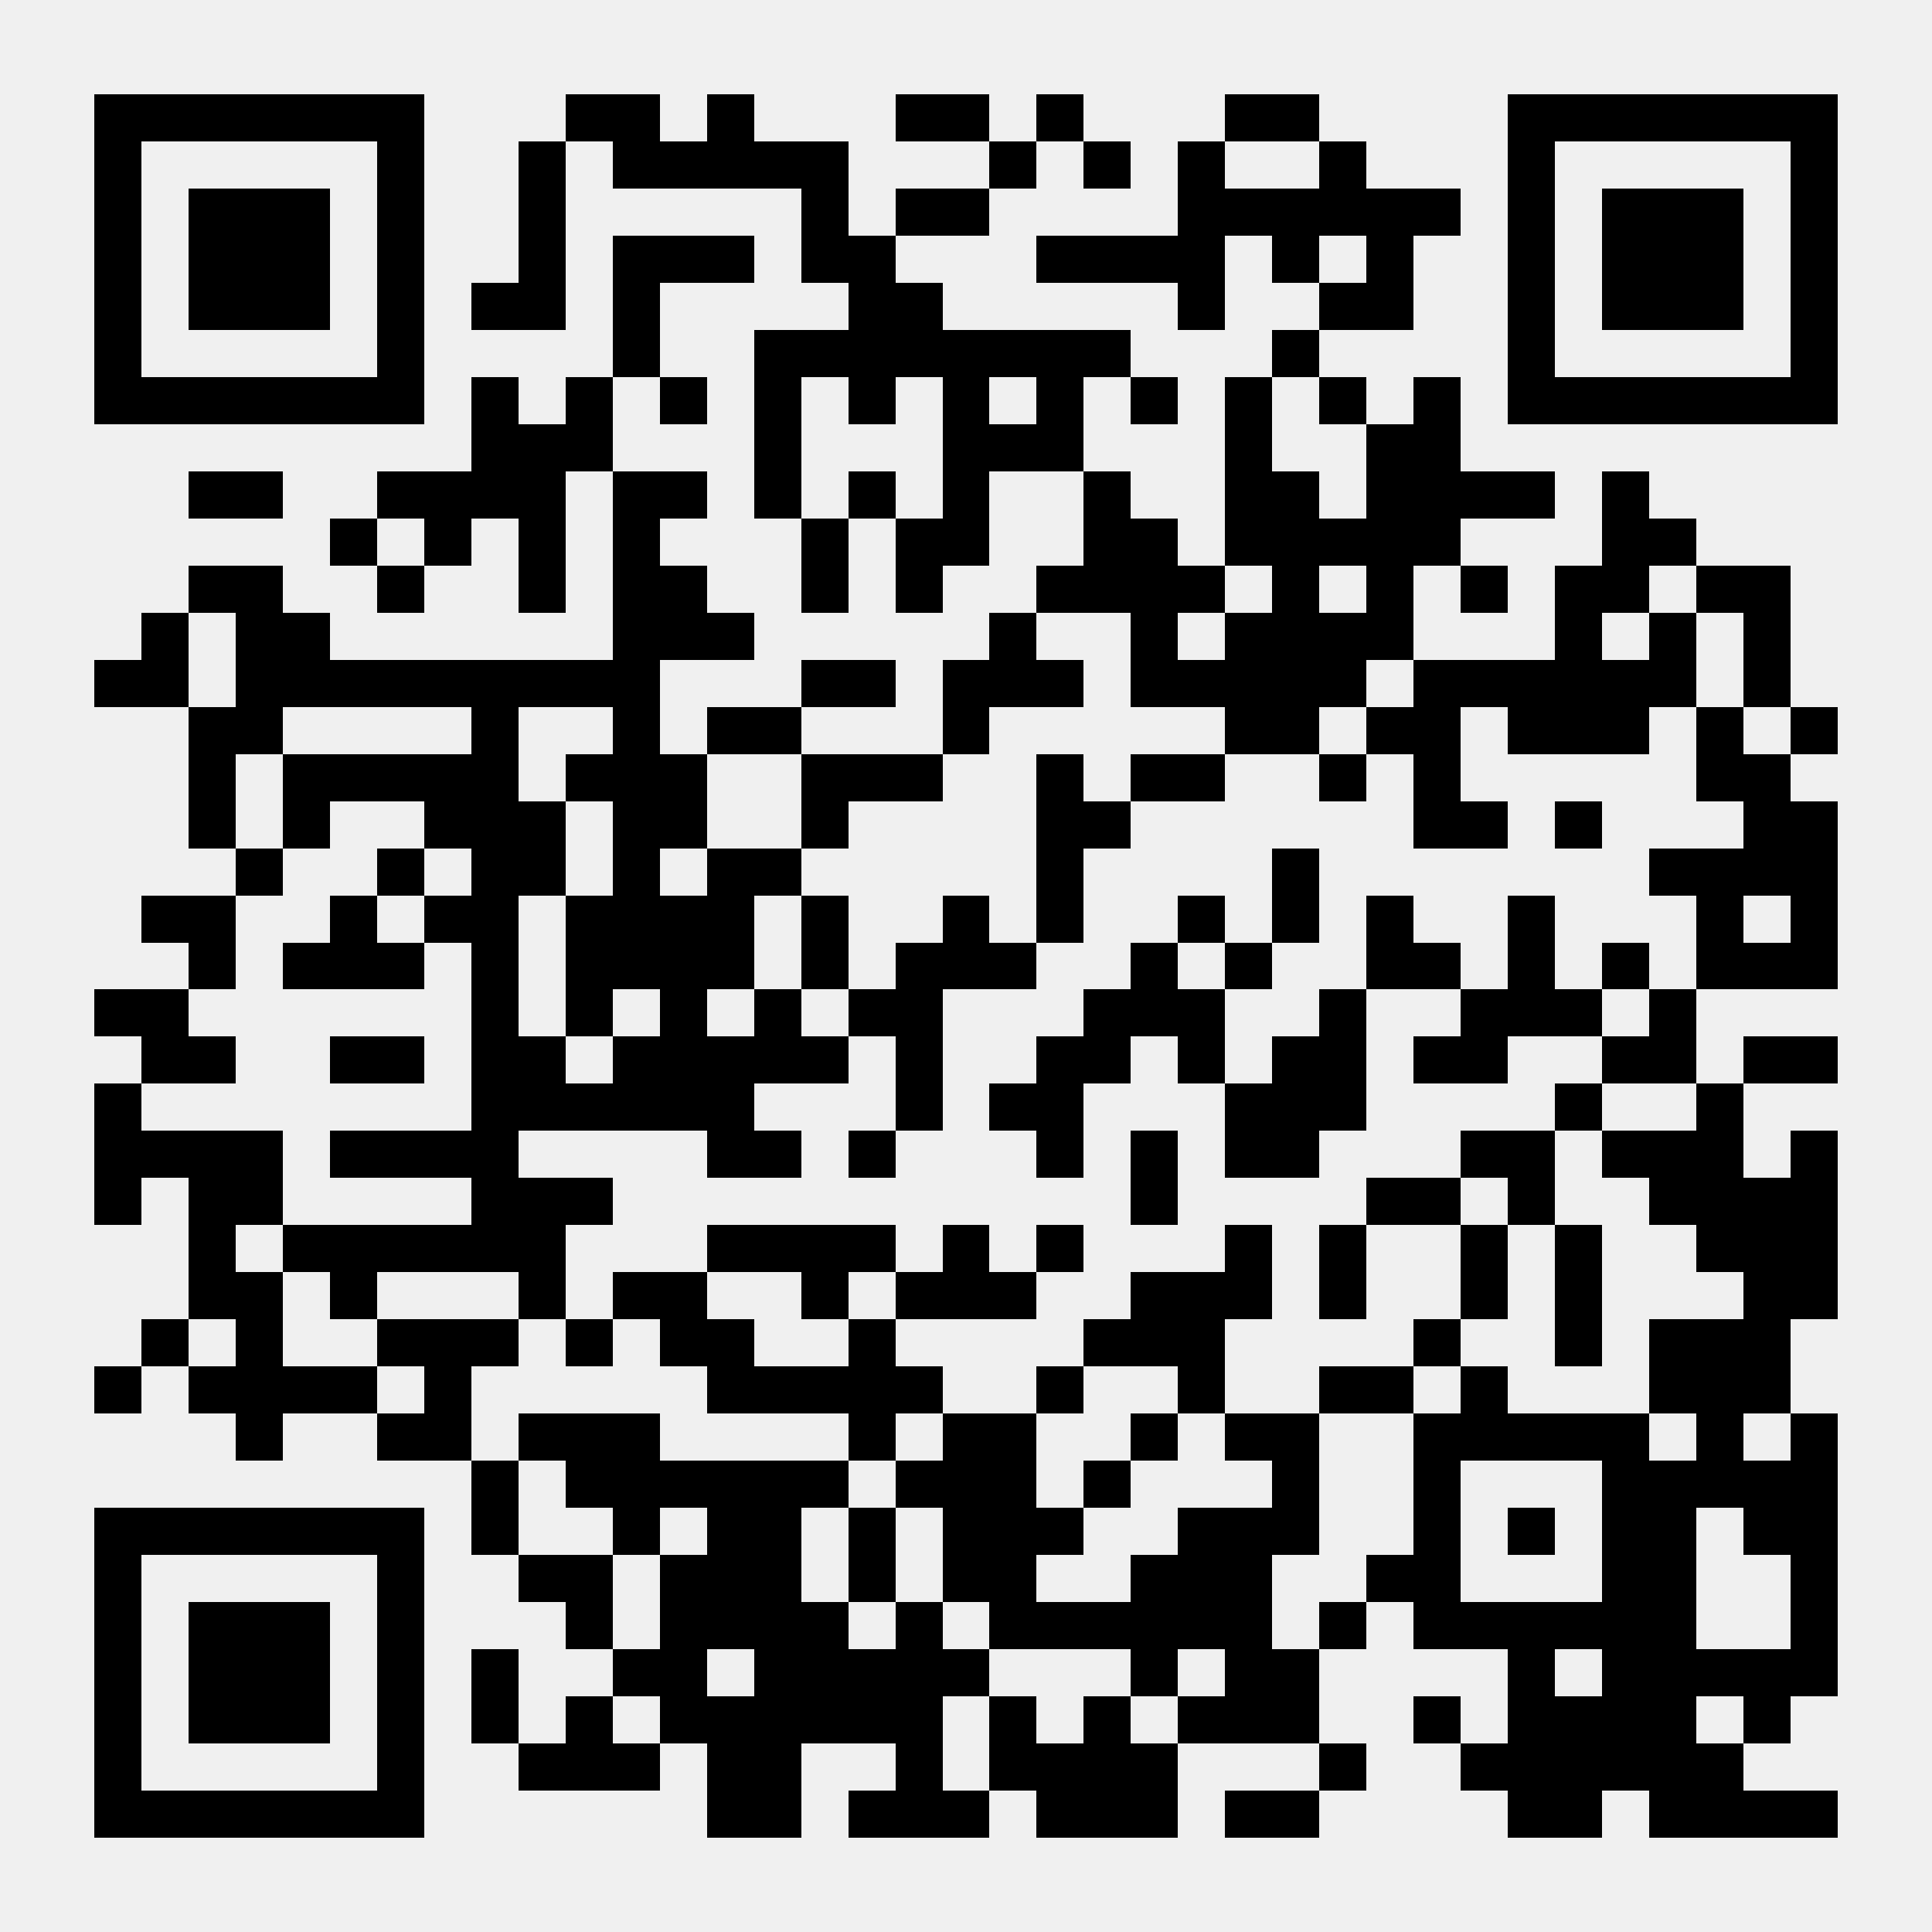
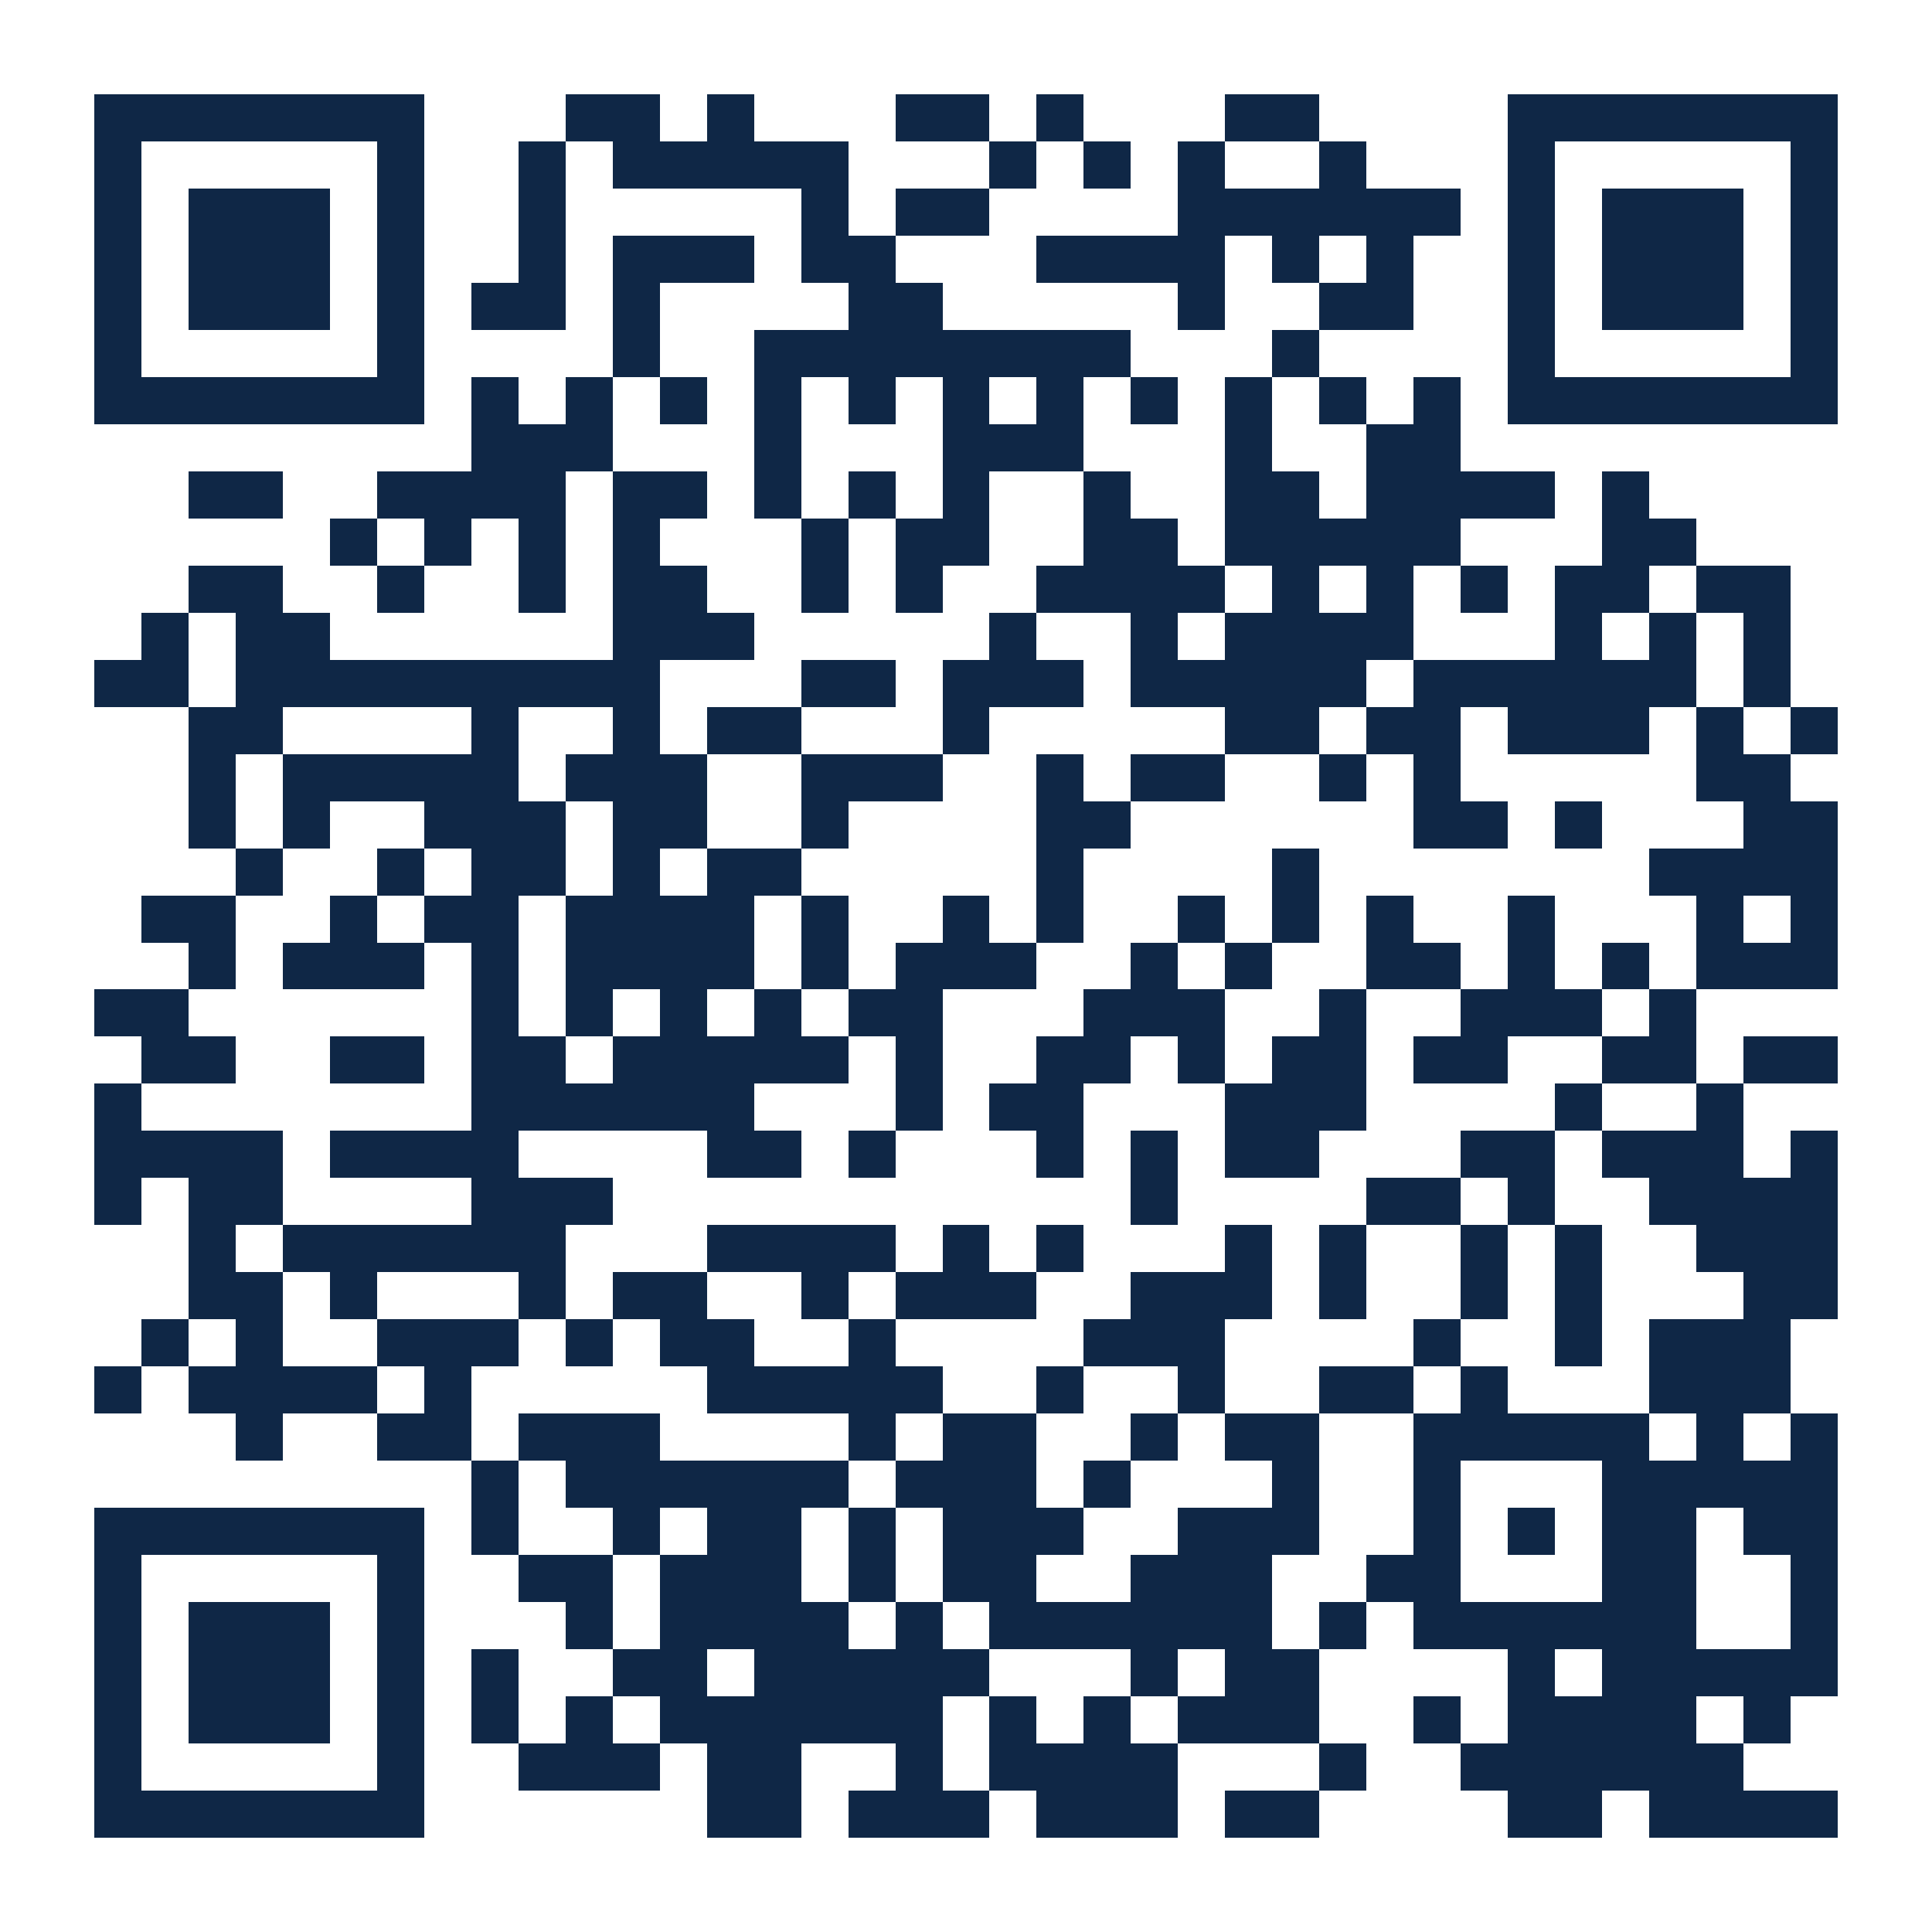
<svg xmlns="http://www.w3.org/2000/svg" viewBox="0 0 41 41" shape-rendering="crispEdges">
-   <path stroke="#000000" d="M2 2.5h7m3 0h2m1 0h1m3 0h2m1 0h1m3 0h2m4 0h7M2 3.5h1m5 0h1m2 0h1m1 0h5m3 0h1m1 0h1m1 0h1m2 0h1m3 0h1m5 0h1M2 4.5h1m1 0h3m1 0h1m2 0h1m5 0h1m1 0h2m4 0h6m1 0h1m1 0h3m1 0h1M2 5.5h1m1 0h3m1 0h1m2 0h1m1 0h3m1 0h2m3 0h4m1 0h1m1 0h1m2 0h1m1 0h3m1 0h1M2 6.5h1m1 0h3m1 0h1m1 0h2m1 0h1m4 0h2m5 0h1m2 0h2m2 0h1m1 0h3m1 0h1M2 7.5h1m5 0h1m4 0h1m2 0h8m3 0h1m4 0h1m5 0h1M2 8.5h7m1 0h1m1 0h1m1 0h1m1 0h1m1 0h1m1 0h1m1 0h1m1 0h1m1 0h1m1 0h1m1 0h1m1 0h7M10 9.5h3m3 0h1m3 0h3m3 0h1m2 0h2M4 10.5h2m2 0h4m1 0h2m1 0h1m1 0h1m1 0h1m2 0h1m2 0h2m1 0h4m1 0h1M7 11.5h1m1 0h1m1 0h1m1 0h1m3 0h1m1 0h2m2 0h2m1 0h5m3 0h2M4 12.5h2m2 0h1m2 0h1m1 0h2m2 0h1m1 0h1m2 0h4m1 0h1m1 0h1m1 0h1m1 0h2m1 0h2M3 13.5h1m1 0h2m6 0h3m5 0h1m2 0h1m1 0h4m3 0h1m1 0h1m1 0h1M2 14.5h2m1 0h9m3 0h2m1 0h3m1 0h5m1 0h6m1 0h1M4 15.5h2m4 0h1m2 0h1m1 0h2m3 0h1m5 0h2m1 0h2m1 0h3m1 0h1m1 0h1M4 16.5h1m1 0h5m1 0h3m2 0h3m2 0h1m1 0h2m2 0h1m1 0h1m5 0h2M4 17.5h1m1 0h1m2 0h3m1 0h2m2 0h1m4 0h2m6 0h2m1 0h1m3 0h2M5 18.5h1m2 0h1m1 0h2m1 0h1m1 0h2m5 0h1m4 0h1m7 0h4M3 19.5h2m2 0h1m1 0h2m1 0h4m1 0h1m2 0h1m1 0h1m2 0h1m1 0h1m1 0h1m2 0h1m3 0h1m1 0h1M4 20.5h1m1 0h3m1 0h1m1 0h4m1 0h1m1 0h3m2 0h1m1 0h1m2 0h2m1 0h1m1 0h1m1 0h3M2 21.5h2m6 0h1m1 0h1m1 0h1m1 0h1m1 0h2m3 0h3m2 0h1m2 0h3m1 0h1M3 22.5h2m2 0h2m1 0h2m1 0h5m1 0h1m2 0h2m1 0h1m1 0h2m1 0h2m2 0h2m1 0h2M2 23.5h1m7 0h6m3 0h1m1 0h2m3 0h3m4 0h1m2 0h1M2 24.5h4m1 0h4m4 0h2m1 0h1m3 0h1m1 0h1m1 0h2m3 0h2m1 0h3m1 0h1M2 25.5h1m1 0h2m4 0h3m11 0h1m4 0h2m1 0h1m2 0h4M4 26.5h1m1 0h6m3 0h4m1 0h1m1 0h1m3 0h1m1 0h1m2 0h1m1 0h1m2 0h3M4 27.5h2m1 0h1m3 0h1m1 0h2m2 0h1m1 0h3m2 0h3m1 0h1m2 0h1m1 0h1m3 0h2M3 28.5h1m1 0h1m2 0h3m1 0h1m1 0h2m2 0h1m4 0h3m4 0h1m2 0h1m1 0h3M2 29.5h1m1 0h4m1 0h1m5 0h5m2 0h1m2 0h1m2 0h2m1 0h1m3 0h3M5 30.5h1m2 0h2m1 0h3m4 0h1m1 0h2m2 0h1m1 0h2m2 0h5m1 0h1m1 0h1M10 31.5h1m1 0h6m1 0h3m1 0h1m3 0h1m2 0h1m3 0h5M2 32.5h7m1 0h1m2 0h1m1 0h2m1 0h1m1 0h3m2 0h3m2 0h1m1 0h1m1 0h2m1 0h2M2 33.5h1m5 0h1m2 0h2m1 0h3m1 0h1m1 0h2m2 0h3m2 0h2m3 0h2m2 0h1M2 34.5h1m1 0h3m1 0h1m3 0h1m1 0h4m1 0h1m1 0h6m1 0h1m1 0h6m2 0h1M2 35.5h1m1 0h3m1 0h1m1 0h1m2 0h2m1 0h5m3 0h1m1 0h2m4 0h1m1 0h5M2 36.5h1m1 0h3m1 0h1m1 0h1m1 0h1m1 0h6m1 0h1m1 0h1m1 0h3m2 0h1m1 0h4m1 0h1M2 37.5h1m5 0h1m2 0h3m1 0h2m2 0h1m1 0h4m3 0h1m2 0h6M2 38.5h7m6 0h2m1 0h3m1 0h3m1 0h2m4 0h2m1 0h4" />
+   <path fill="#ffffff" d="M0 0h41v41H0z" />
+   <path stroke="#0f2746" d="M2 2.5h7m3 0h2m1 0h1m3 0h2m1 0h1m3 0h2m4 0h7M2 3.5h1m5 0h1m2 0h1m1 0h5m3 0h1m1 0h1m1 0h1m2 0h1m3 0h1m5 0h1M2 4.5h1m1 0h3m1 0h1m2 0h1m5 0h1m1 0h2m4 0h6m1 0h1m1 0h3m1 0h1M2 5.5h1m1 0h3m1 0h1m2 0h1m1 0h3m1 0h2m3 0h4m1 0h1m1 0h1m2 0h1m1 0h3m1 0h1M2 6.5h1m1 0h3m1 0h1m1 0h2m1 0h1m4 0h2m5 0h1m2 0h2m2 0h1m1 0h3m1 0h1M2 7.5h1m5 0h1m4 0h1m2 0h8m3 0h1m4 0h1m5 0h1M2 8.5h7m1 0h1m1 0h1m1 0h1m1 0h1m1 0h1m1 0h1m1 0h1m1 0h1m1 0h1m1 0h1m1 0h1m1 0h7M10 9.5h3m3 0h1m3 0h3m3 0h1m2 0h2M4 10.5h2m2 0h4m1 0h2m1 0h1m1 0h1m1 0h1m2 0h1m2 0h2m1 0h4m1 0h1M7 11.5h1m1 0h1m1 0h1m1 0h1m3 0h1m1 0h2m2 0h2m1 0h5m3 0h2M4 12.5h2m2 0h1m2 0h1m1 0h2m2 0h1m1 0h1m2 0h4m1 0h1m1 0h1m1 0h1m1 0h2m1 0h2M3 13.5h1m1 0h2m6 0h3m5 0h1m2 0h1m1 0h4m3 0h1m1 0h1m1 0h1M2 14.5h2m1 0h9m3 0h2m1 0h3m1 0h5m1 0h6m1 0h1M4 15.5h2m4 0h1m2 0h1m1 0h2m3 0h1m5 0h2m1 0h2m1 0h3m1 0h1m1 0h1M4 16.5h1m1 0h5m1 0h3m2 0h3m2 0h1m1 0h2m2 0h1m1 0h1m5 0h2M4 17.5h1m1 0h1m2 0h3m1 0h2m2 0h1m4 0h2m6 0h2m1 0h1m3 0h2M5 18.5h1m2 0h1m1 0h2m1 0h1m1 0h2m5 0h1m4 0h1m7 0h4M3 19.5h2m2 0h1m1 0h2m1 0h4m1 0h1m2 0h1m1 0h1m2 0h1m1 0h1m1 0h1m2 0h1m3 0h1m1 0h1M4 20.5h1m1 0h3m1 0h1m1 0h4m1 0h1m1 0h3m2 0h1m1 0h1m2 0h2m1 0h1m1 0h1m1 0h3M2 21.5h2m6 0h1m1 0h1m1 0h1m1 0h1m1 0h2m3 0h3m2 0h1m2 0h3m1 0h1M3 22.5h2m2 0h2m1 0h2m1 0h5m1 0h1m2 0h2m1 0h1m1 0h2m1 0h2m2 0h2m1 0h2M2 23.5h1m7 0h6m3 0h1m1 0h2m3 0h3m4 0h1m2 0h1M2 24.5h4m1 0h4m4 0h2m1 0h1m3 0h1m1 0h1m1 0h2m3 0h2m1 0h3m1 0h1M2 25.5h1m1 0h2m4 0h3m11 0h1m4 0h2m1 0h1m2 0h4M4 26.5h1m1 0h6m3 0h4m1 0h1m1 0h1m3 0h1m1 0h1m2 0h1m1 0h1m2 0h3M4 27.5h2m1 0h1m3 0h1m1 0h2m2 0h1m1 0h3m2 0h3m1 0h1m2 0h1m1 0h1m3 0h2M3 28.5h1m1 0h1m2 0h3m1 0h1m1 0h2m2 0h1m4 0h3m4 0h1m2 0h1m1 0h3M2 29.5h1m1 0h4m1 0h1m5 0h5m2 0h1m2 0h1m2 0h2m1 0h1m3 0h3M5 30.5h1m2 0h2m1 0h3m4 0h1m1 0h2m2 0h1m1 0h2m2 0h5m1 0h1m1 0h1M10 31.5h1m1 0h6m1 0h3m1 0h1m3 0h1m2 0h1m3 0h5M2 32.5h7m1 0h1m2 0h1m1 0h2m1 0h1m1 0h3m2 0h3m2 0h1m1 0h1m1 0h2m1 0h2M2 33.5h1m5 0h1m2 0h2m1 0h3m1 0h1m1 0h2m2 0h3m2 0h2m3 0h2m2 0h1M2 34.5h1m1 0h3m1 0h1m3 0h1m1 0h4m1 0h1m1 0h6m1 0h1m1 0h6m2 0h1M2 35.5h1m1 0h3m1 0h1m1 0h1m2 0h2m1 0h5m3 0h1m1 0h2m4 0h1m1 0h5M2 36.5h1m1 0h3m1 0h1m1 0h1m1 0h1m1 0h6m1 0h1m1 0h1m1 0h3m2 0h1m1 0h4m1 0h1M2 37.5h1m5 0h1m2 0h3m1 0h2m2 0h1m1 0h4m3 0h1m2 0h6M2 38.5h7m6 0h2m1 0h3m1 0h3m1 0h2m4 0h2m1 0h4" />
</svg>
